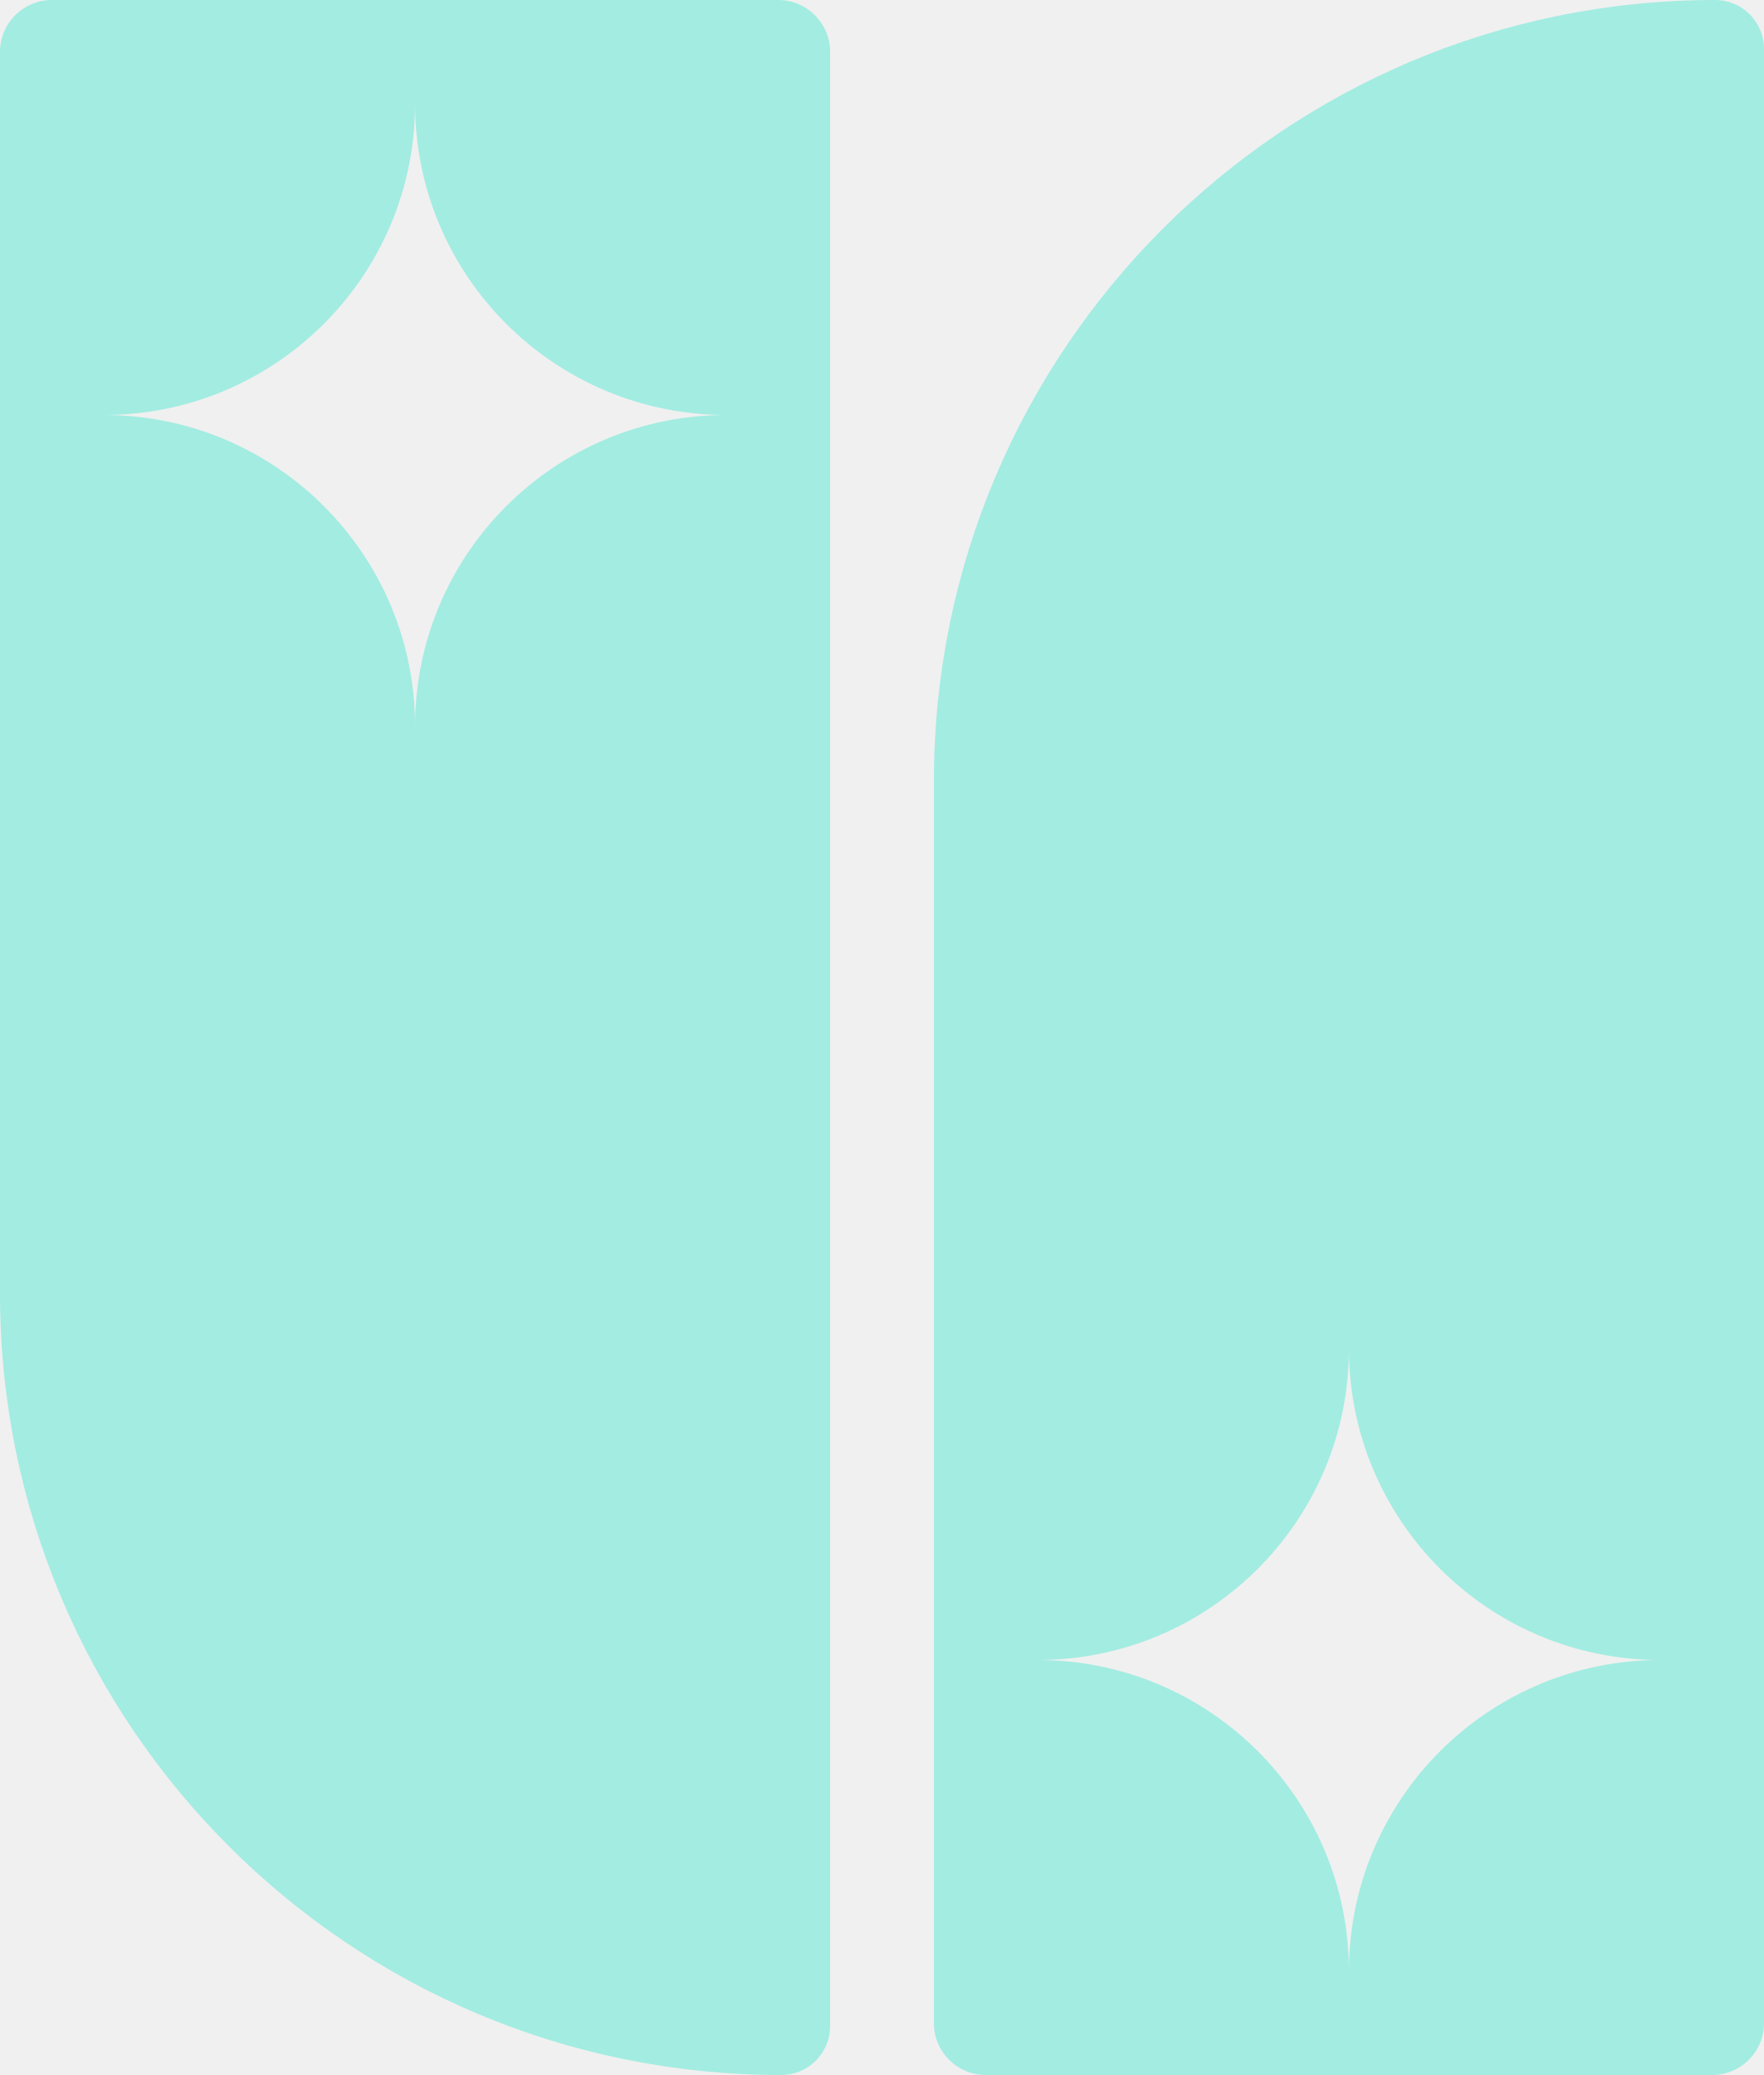
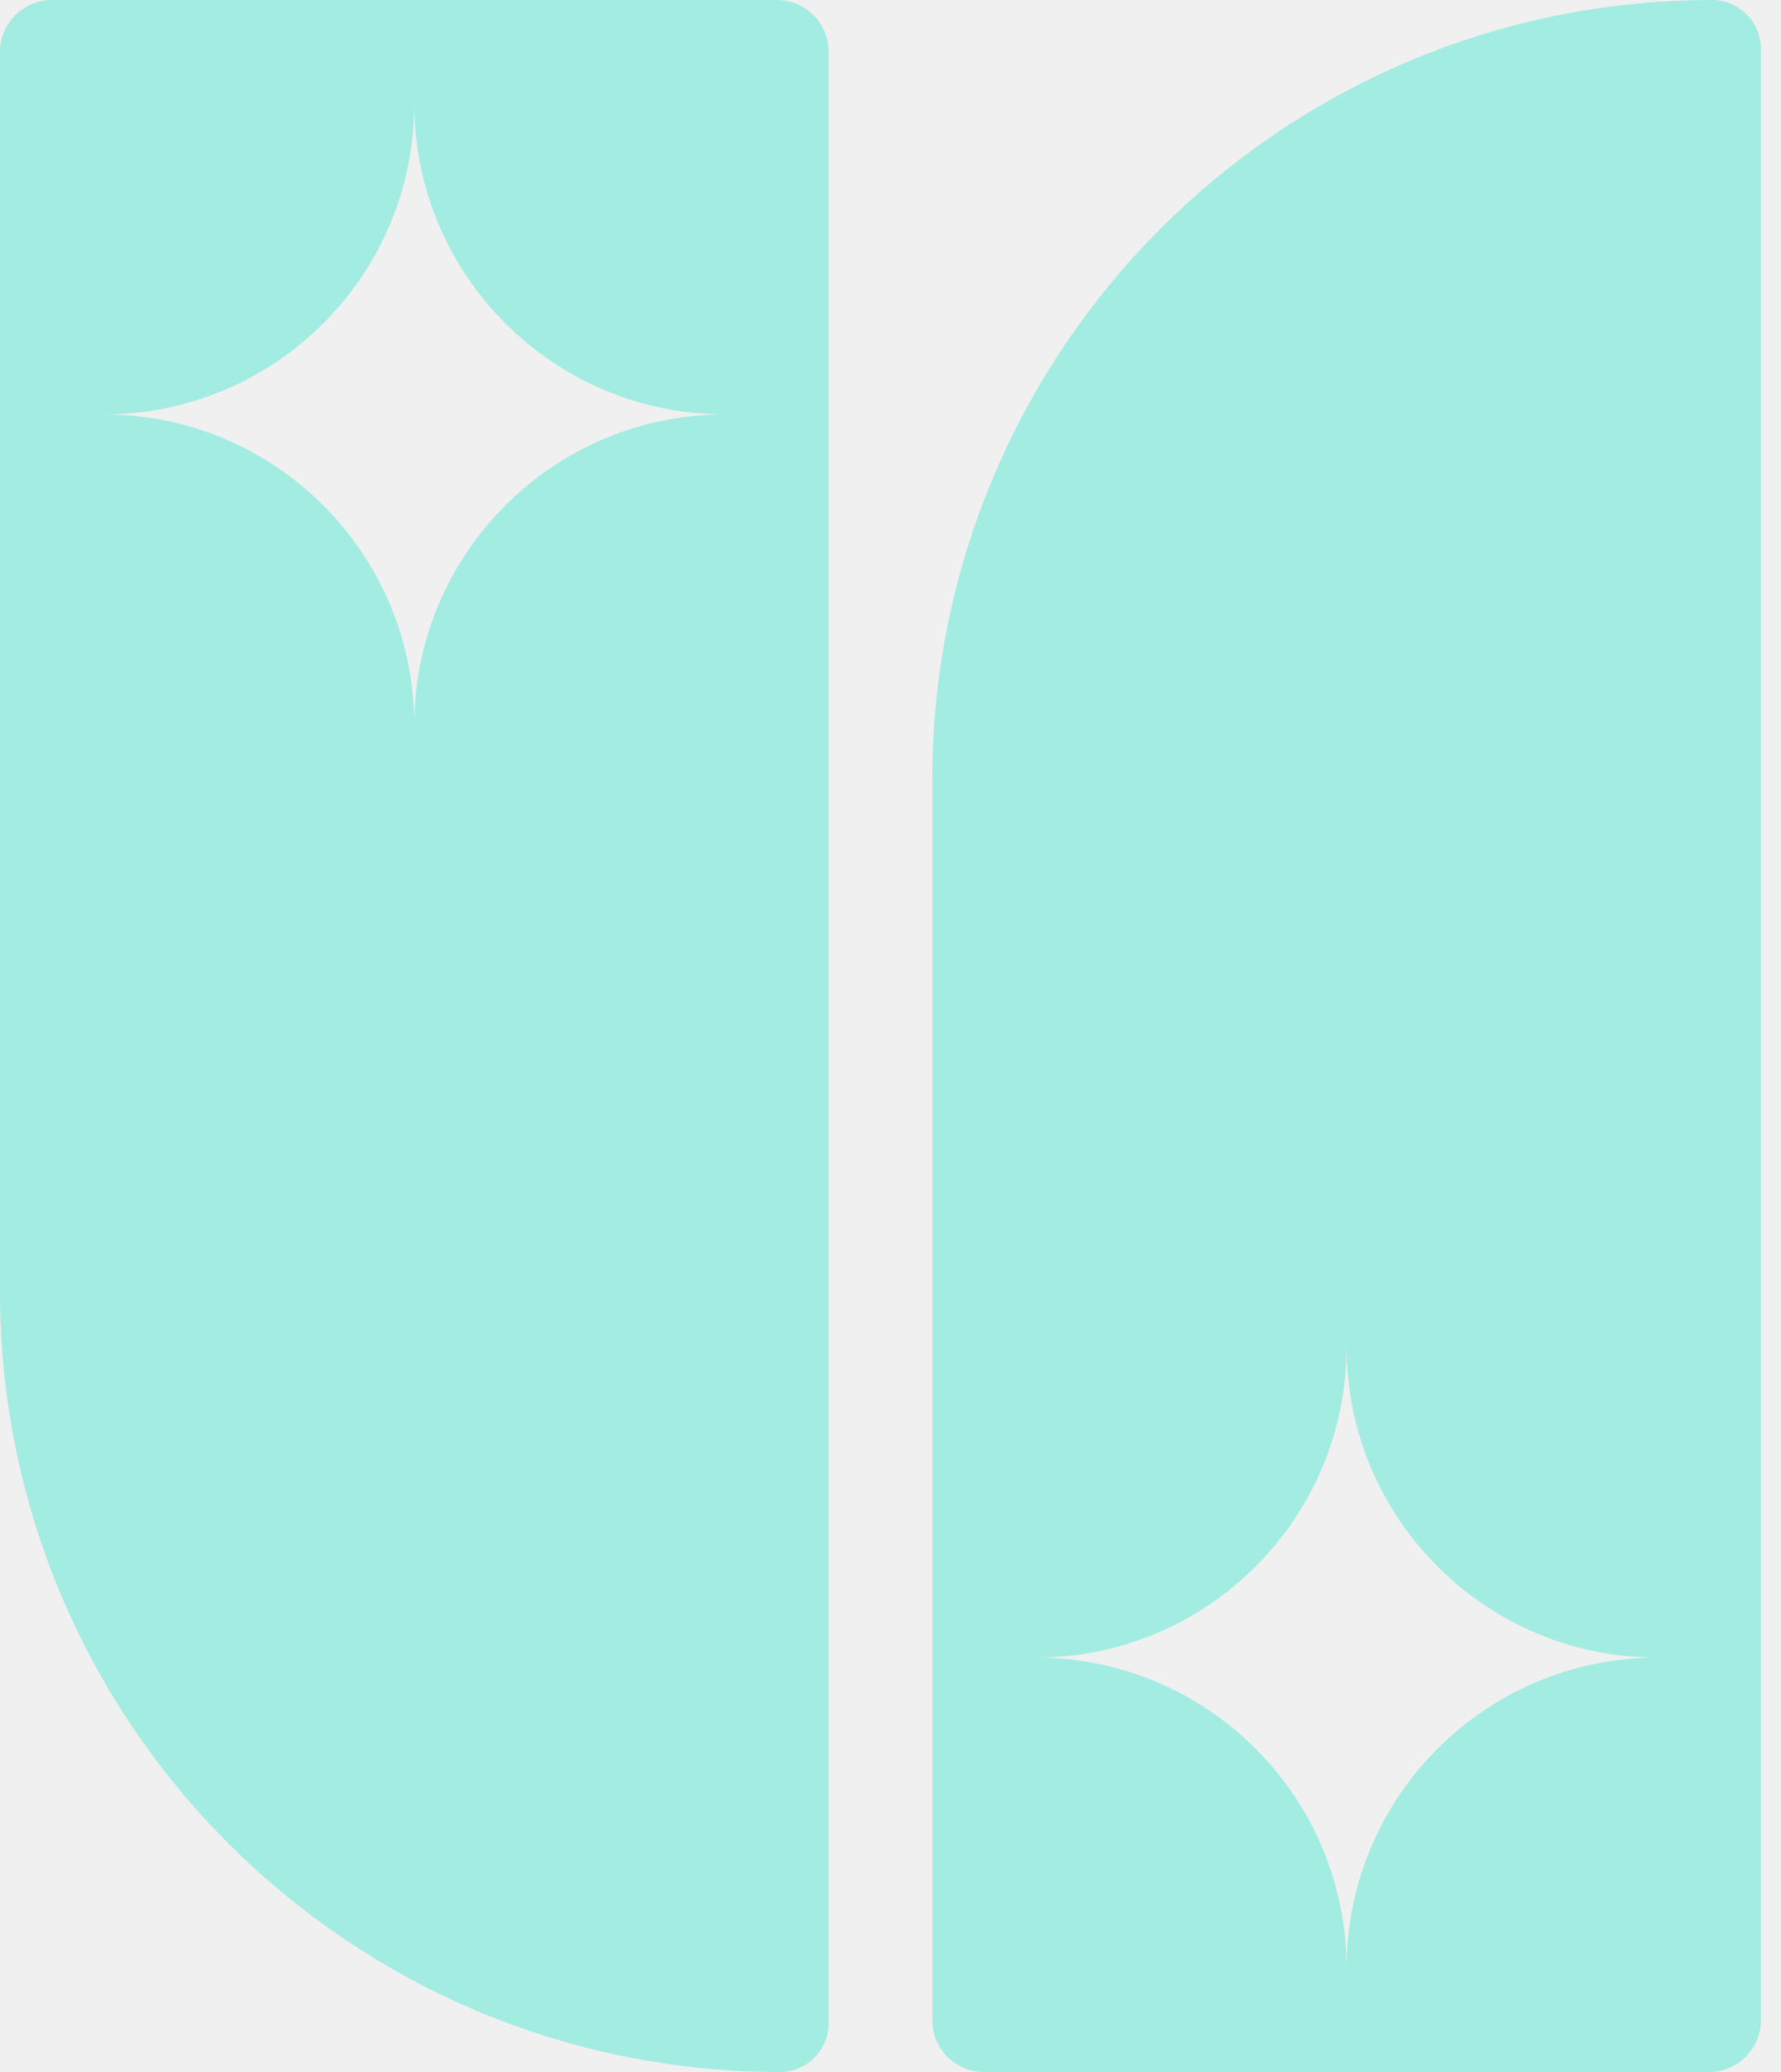
- <svg xmlns="http://www.w3.org/2000/svg" width="68" height="80" viewBox="0 0 68 80" fill="none">
-   <g clip-path="url(#clip0_504_1050)">
-     <path fill-rule="evenodd" clip-rule="evenodd" d="M2 0C0.895 0 0 0.895 0 2V49.882C0 66.516 13.484 80 30.118 80C31.157 80 32 79.157 32 78.118V2C32 0.895 31.105 0 30 0H2ZM16 4C16 10.627 10.627 16 4 16C10.627 16 16 21.373 16 28C16 21.373 21.373 16 28 16C21.373 16 16 10.627 16 4Z" fill="#a3ece1" />
-     <path fill-rule="evenodd" clip-rule="evenodd" d="M38 80C36.895 80 36 79.105 36 78L36 30.118C36 13.484 49.484 -2.36055e-06 66.118 -3.8147e-06C67.157 -3.90558e-06 68 0.843 68 1.882L68 78C68 79.105 67.105 80 66 80H38ZM52 76C52 69.373 46.627 64 40 64C46.627 64 52 58.627 52 52C52 58.627 57.373 64 64 64C57.373 64 52 69.373 52 76Z" fill="#a3ece1" />
+ <svg xmlns="http://www.w3.org/2000/svg" width="55" height="64" viewBox="0 0 55 64" fill="none">
+   <g clip-path="url(#clip0_3765_1165)">
+     <path fill-rule="evenodd" clip-rule="evenodd" d="M1.6 0C0.716 0 0 0.716 0 1.6V39.906C0 53.213 10.786 64 24.091 64C24.923 64 25.597 63.326 25.597 62.494V1.6C25.597 0.716 24.881 0 23.997 0H1.6ZM12.798 3.2C12.798 8.502 8.501 12.8 3.2 12.8C8.501 12.8 12.798 17.098 12.798 22.4C12.798 17.098 17.096 12.8 22.397 12.8C17.096 12.8 12.798 8.502 12.798 3.2Z" fill="#A3ECE1" />
+     <path fill-rule="evenodd" clip-rule="evenodd" d="M30.396 64C29.513 64 28.797 63.284 28.797 62.4L28.797 24.094C28.797 10.787 39.583 1.16332e-06 52.888 0C53.719 -7.27074e-08 54.394 0.674 54.394 1.506L54.394 62.4C54.394 63.284 53.677 64 52.794 64H30.396ZM41.595 60.8C41.595 55.498 37.298 51.2 31.996 51.2C37.298 51.2 41.595 46.902 41.595 41.6C41.595 46.902 45.893 51.2 51.194 51.2C45.893 51.2 41.595 55.498 41.595 60.8Z" fill="#A3ECE1" />
  </g>
  <defs>
-     <clipPath id="clip0_504_1050">
-       <rect width="68" height="80" fill="white" />
+     <clipPath id="clip0_3765_1165">
+       <rect width="54.393" height="64" fill="white" />
    </clipPath>
  </defs>
</svg>
